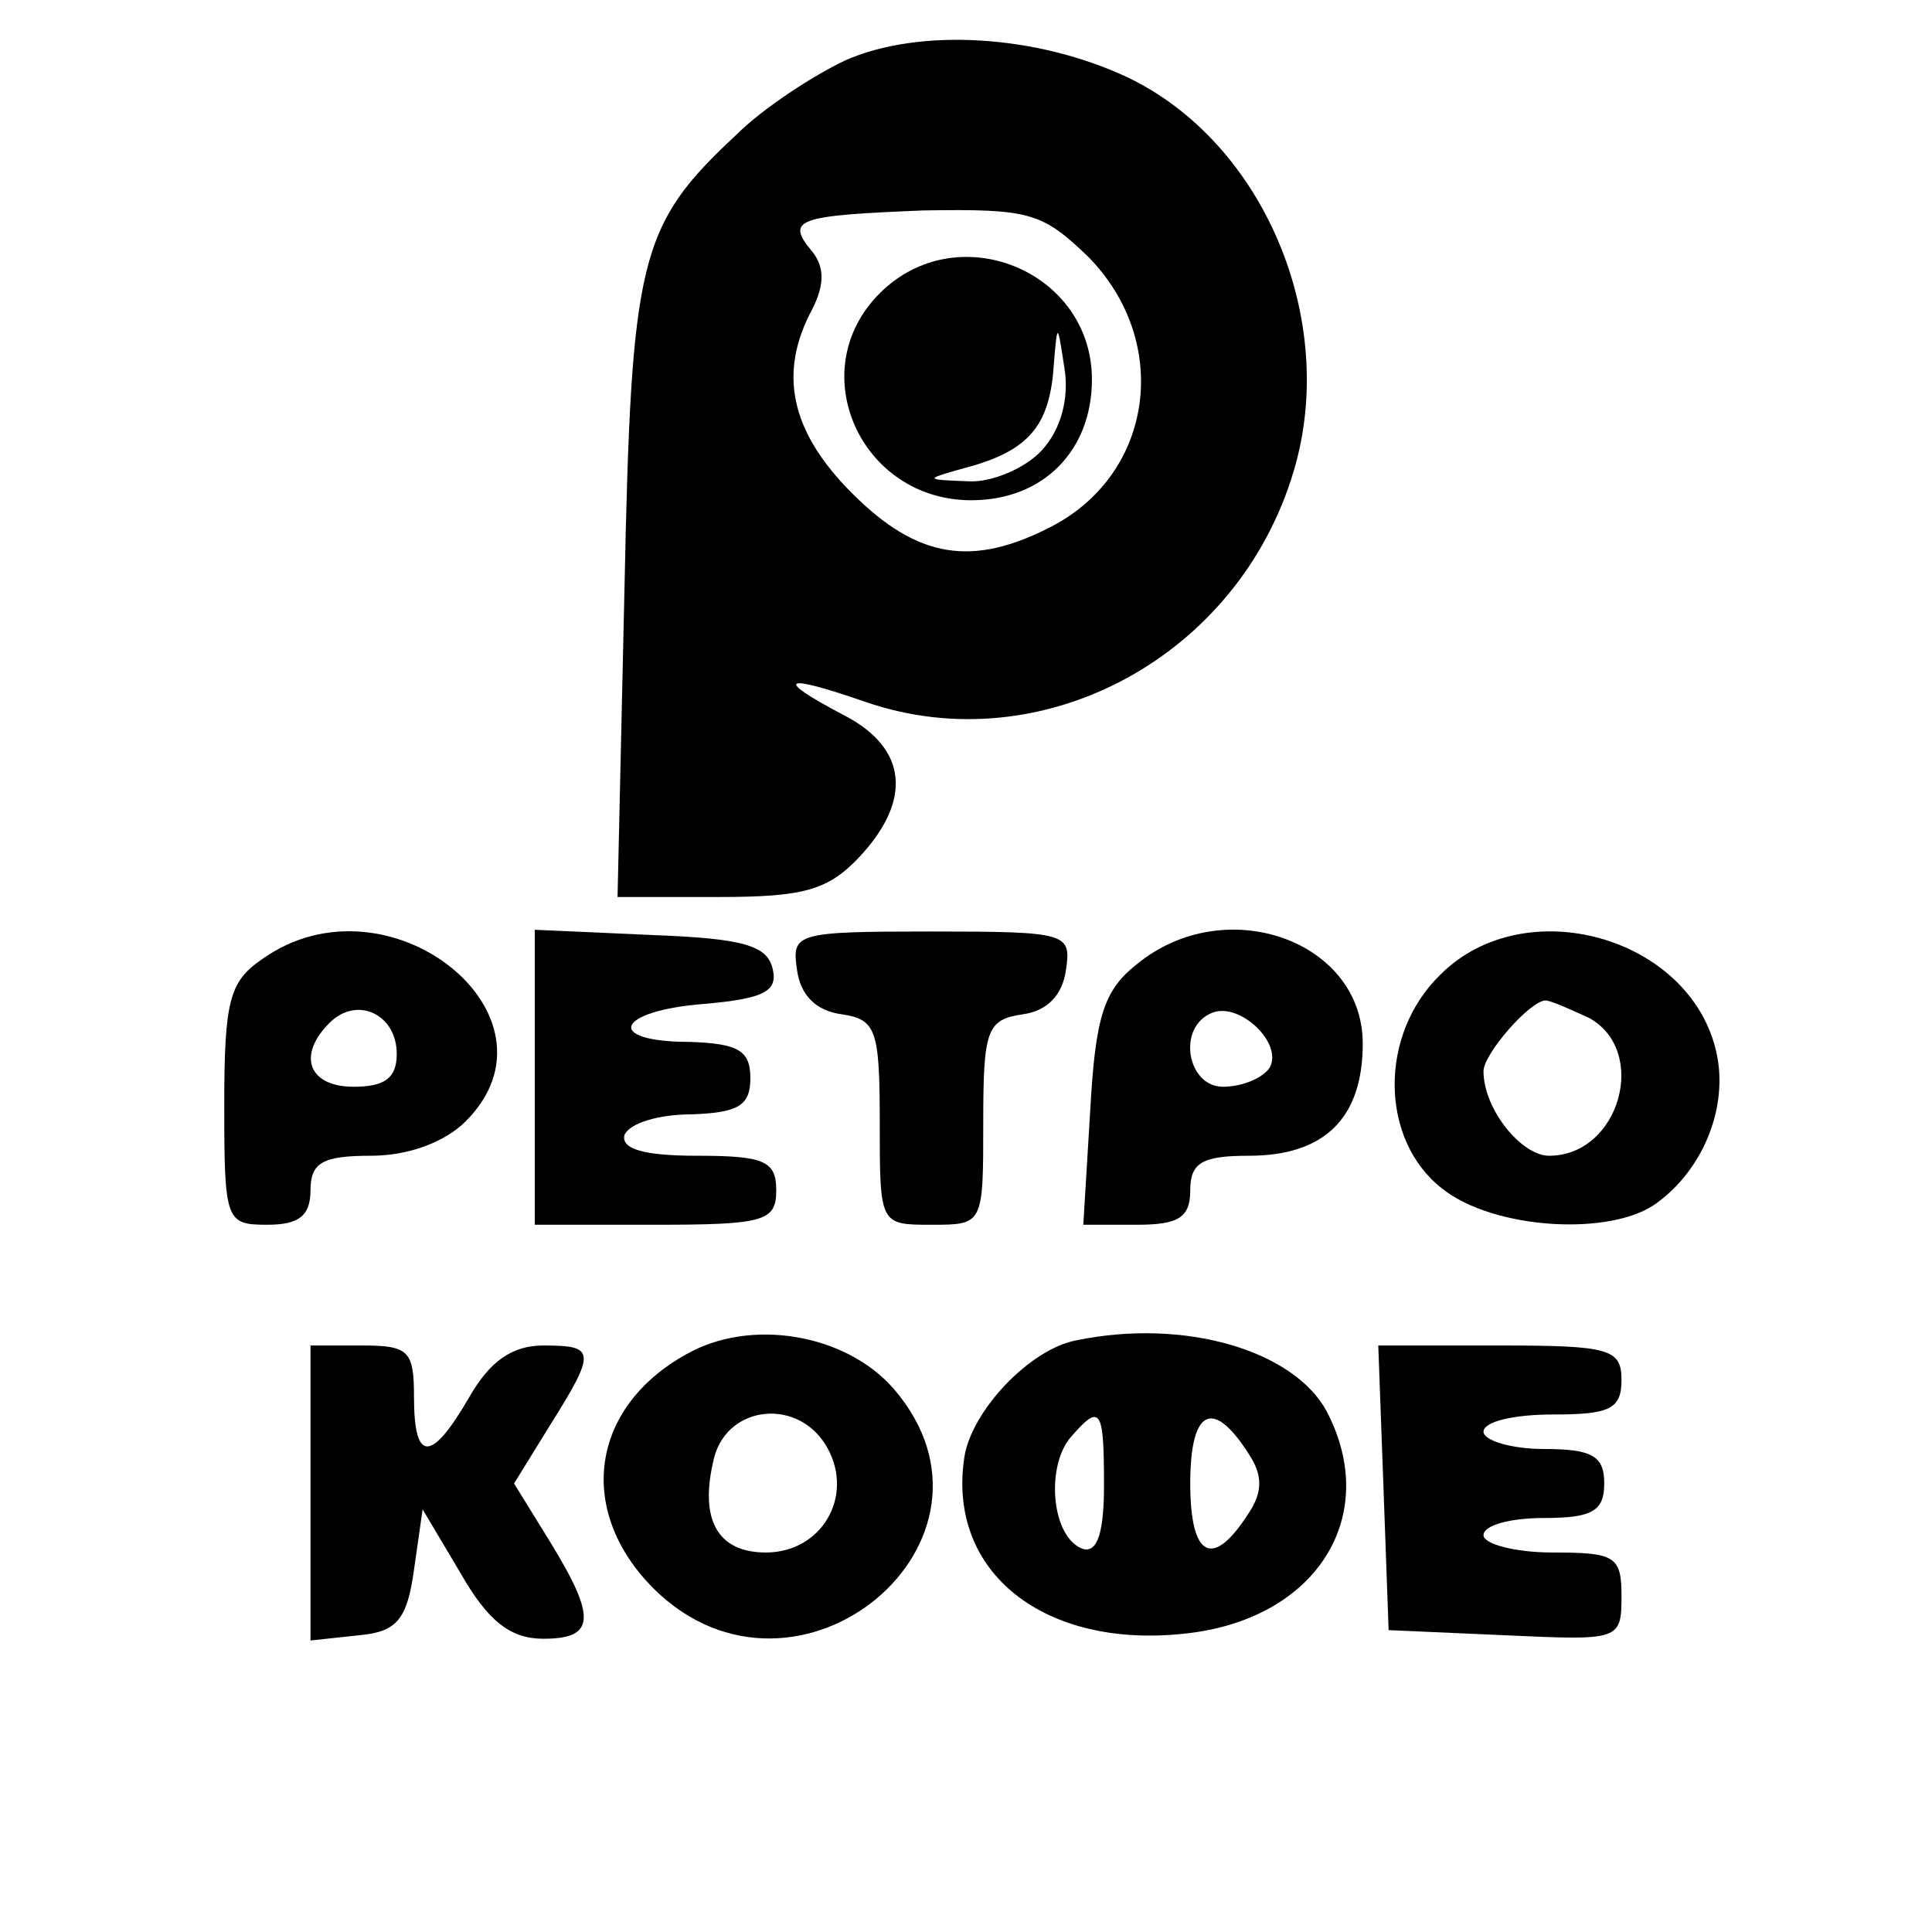
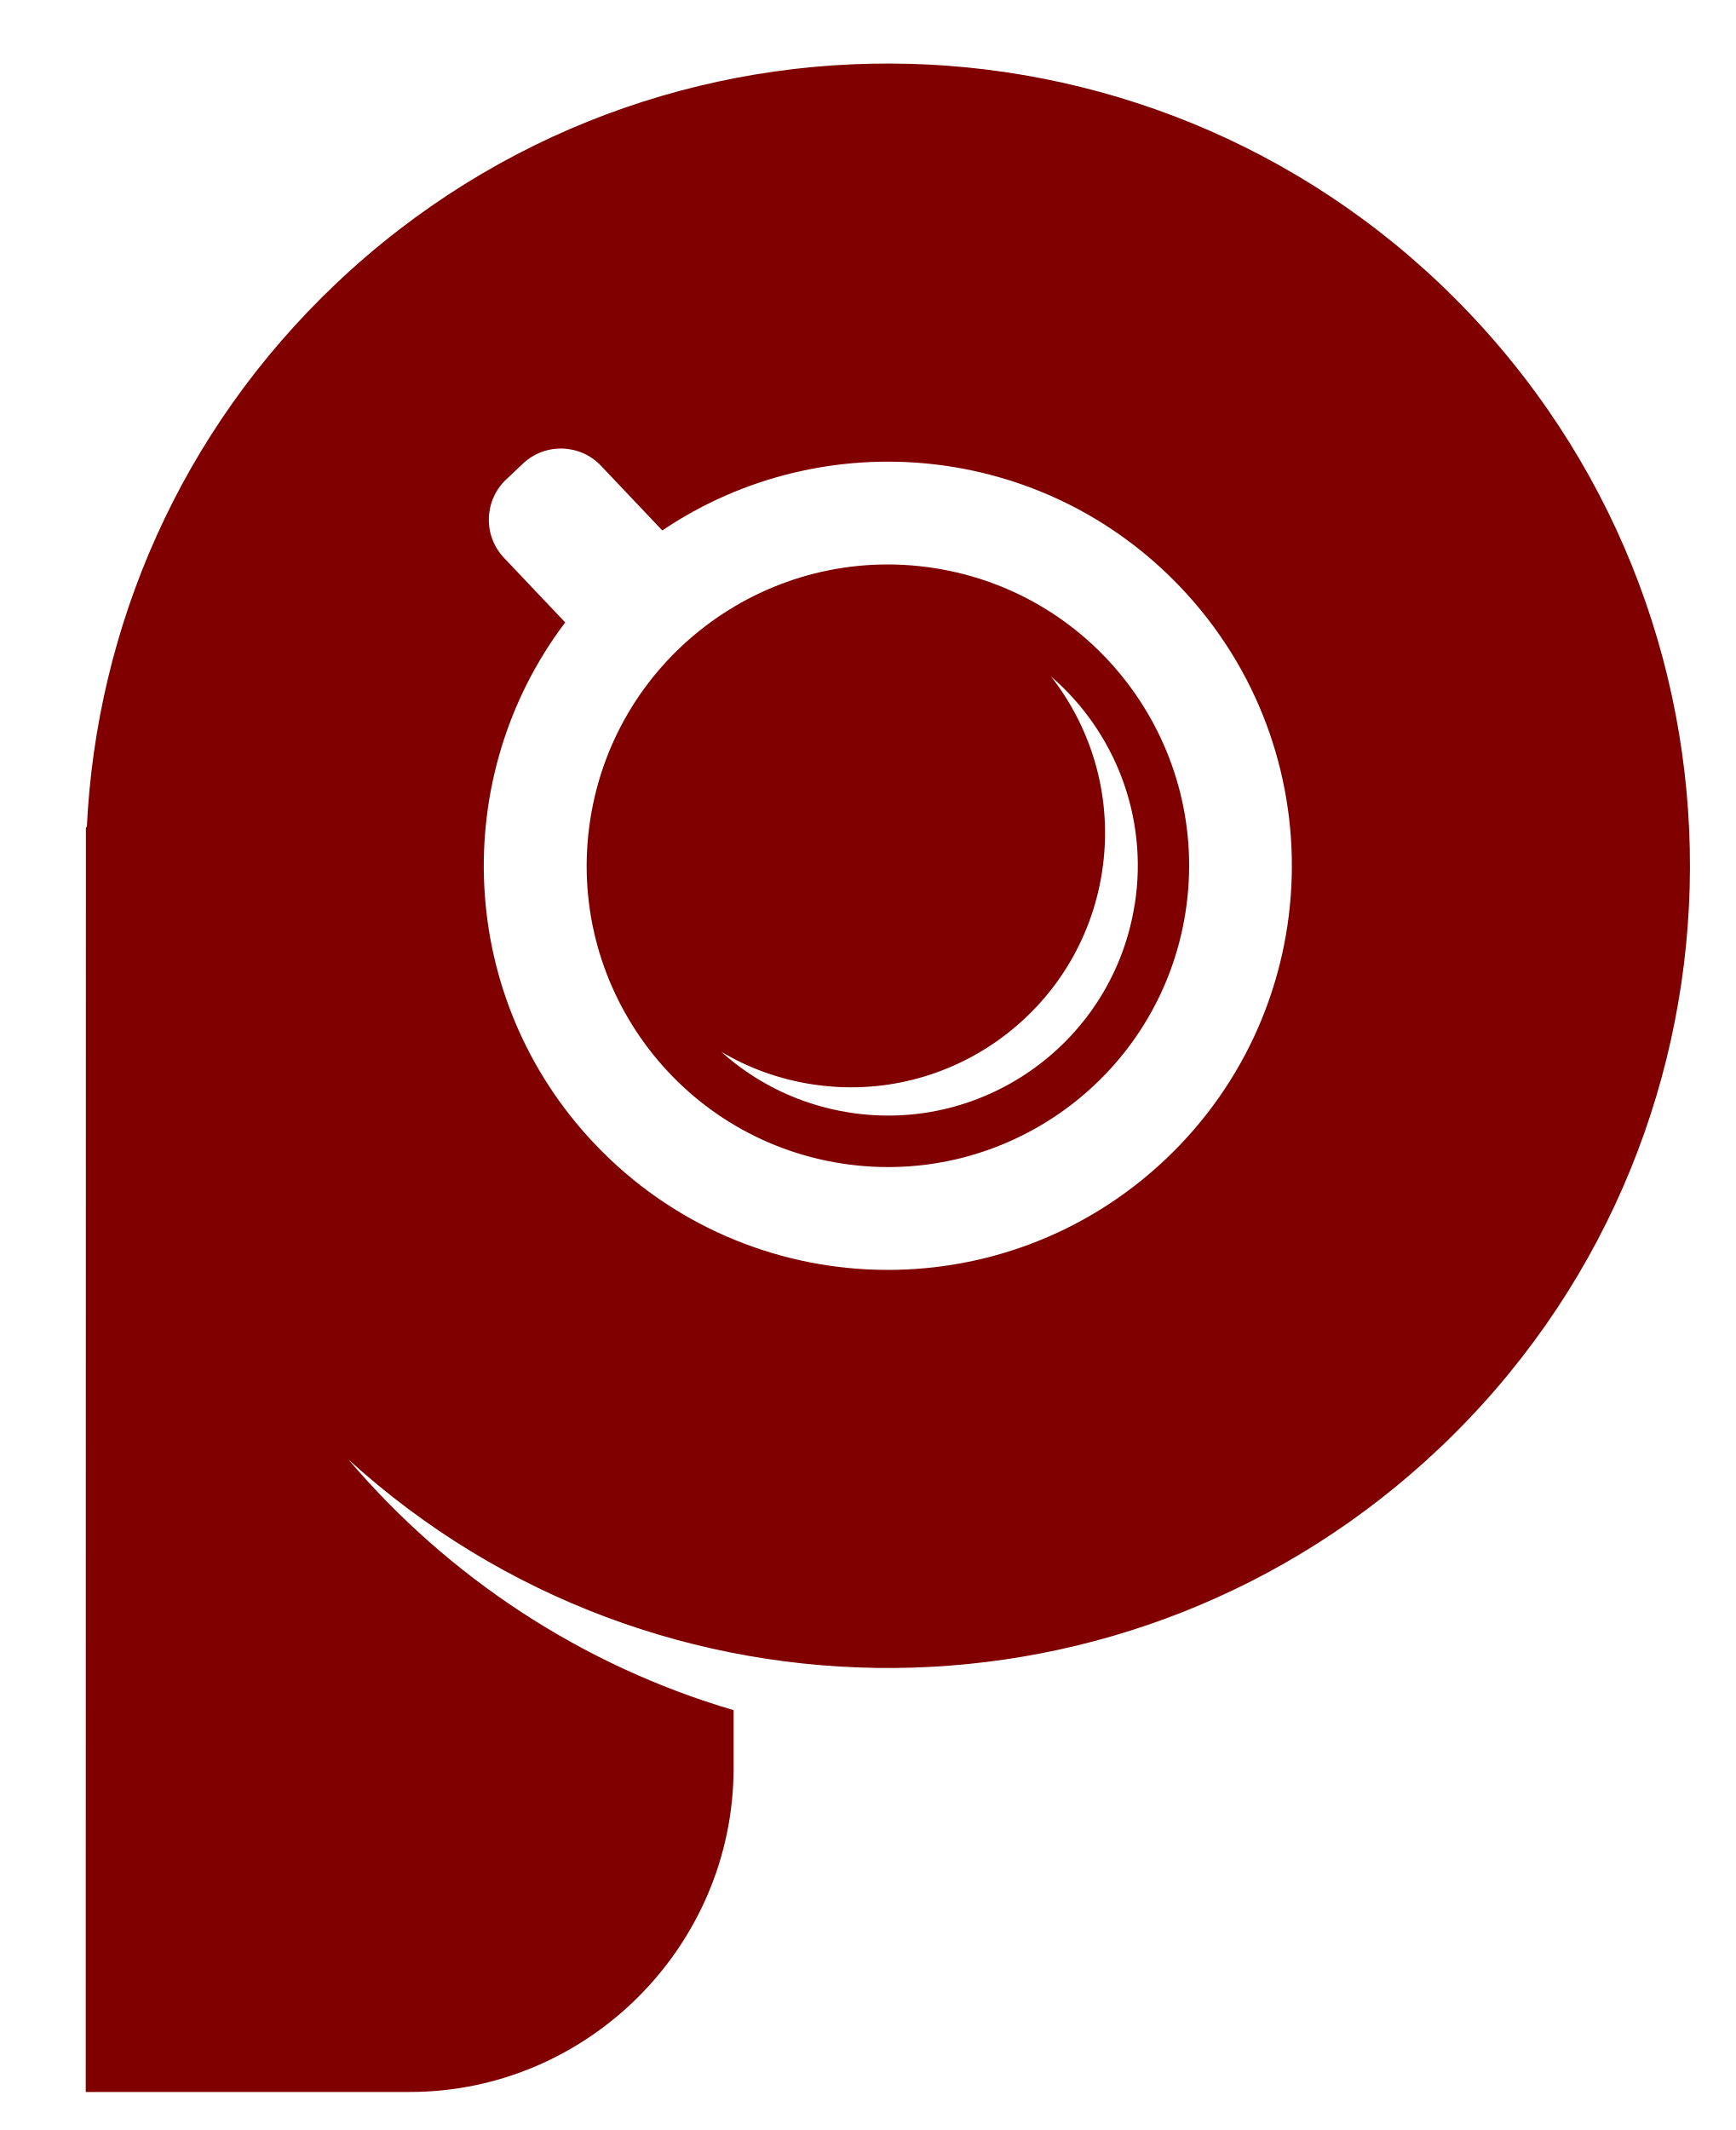
- <svg xmlns="http://www.w3.org/2000/svg" version="1.0" width="112pt" height="112pt" viewBox="0 0 112 112" preserveAspectRatio="xMidYMid meet">
-   <g transform="translate(0,112) scale(0.1,-0.1)" fill="#000000" stroke="none">
-     <path d="M490 1085 c-19 -9 -48 -28 -63 -43 -57 -53 -61 -72 -65 -264 l-4 -178 59 0 c49 0 63 4 81 23 31 33 28 63 -8 82 -42 22 -37 25 12 8 102 -35 216 26 248 134 26 87 -17 190 -96 228 -53 25 -121 29 -164 10z m141 -114 c48 -49 38 -125 -21 -156 -46 -24 -78 -19 -116 19 -36 36 -43 70 -23 107 7 14 7 24 0 33 -16 19 -9 21 64 24 62 1 69 -1 96 -27z" />
-     <path d="M510 950 c-45 -45 -11 -120 53 -120 42 0 70 29 70 70 0 63 -78 95 -123 50z m94 -91 c-9 -10 -29 -19 -43 -18 -26 1 -26 1 3 9 34 10 45 25 47 60 2 23 2 23 6 -3 3 -18 -2 -36 -13 -48z" />
-     <path d="M152 564 c-19 -13 -22 -24 -22 -85 0 -67 1 -69 25 -69 18 0 25 5 25 20 0 16 7 20 35 20 22 0 43 8 55 20 61 61 -45 146 -118 94z m78 -55 c0 -14 -7 -19 -25 -19 -26 0 -33 18 -14 37 16 16 39 5 39 -18z" />
-     <path d="M310 495 l0 -85 70 0 c63 0 70 2 70 20 0 17 -7 20 -46 20 -31 0 -44 4 -42 12 3 7 20 12 39 12 27 1 34 5 34 21 0 16 -7 20 -35 21 -50 0 -43 18 8 22 34 3 43 7 40 20 -3 14 -17 18 -71 20 l-67 3 0 -86z" />
-     <path d="M462 558 c2 -15 11 -24 26 -26 20 -3 22 -9 22 -63 0 -59 0 -59 30 -59 30 0 30 0 30 59 0 54 2 60 23 63 14 2 23 11 25 26 3 21 1 22 -78 22 -79 0 -81 -1 -78 -22z" />
-     <path d="M659 561 c-19 -15 -24 -30 -27 -85 l-4 -66 31 0 c24 0 31 4 31 20 0 16 7 20 34 20 44 0 66 22 66 65 0 60 -80 88 -131 46z m77 -60 c-4 -6 -16 -11 -27 -11 -21 0 -27 35 -6 43 16 6 41 -18 33 -32z" />
-     <path d="M835 555 c-36 -35 -35 -96 1 -124 30 -24 99 -28 125 -8 27 20 41 56 34 87 -15 67 -111 94 -160 45z m86 -25 c35 -19 18 -80 -23 -80 -16 0 -38 27 -38 49 0 10 27 41 36 41 3 0 14 -5 25 -10z" />
-     <path d="M398 335 c-56 -31 -64 -91 -19 -136 83 -82 215 28 139 116 -28 32 -83 41 -120 20z m82 -55 c15 -28 -4 -60 -36 -60 -28 0 -39 19 -30 55 8 31 50 35 66 5z" />
-     <path d="M624 343 c-27 -5 -61 -41 -65 -68 -10 -67 47 -111 128 -102 76 8 114 68 82 129 -19 35 -82 54 -145 41z m16 -84 c0 -28 -4 -39 -12 -37 -18 6 -22 46 -8 64 18 21 20 18 20 -27z m84 18 c8 -12 8 -22 0 -34 -21 -33 -34 -26 -34 17 0 43 13 50 34 17z" />
-     <path d="M180 254 l0 -85 28 3 c22 2 28 9 32 38 l5 35 22 -37 c16 -28 29 -38 48 -38 30 0 31 12 4 56 l-21 34 21 34 c27 43 26 46 -4 46 -18 0 -31 -9 -43 -30 -22 -38 -32 -38 -32 0 0 27 -3 30 -30 30 l-30 0 0 -86z" />
-     <path d="M802 258 l3 -83 68 -3 c66 -3 67 -3 67 23 0 23 -4 25 -40 25 -22 0 -40 5 -40 10 0 6 16 10 35 10 28 0 35 4 35 20 0 16 -7 20 -35 20 -19 0 -35 5 -35 10 0 6 18 10 40 10 33 0 40 3 40 20 0 18 -7 20 -70 20 l-71 0 3 -82z" />
+ <svg xmlns="http://www.w3.org/2000/svg" width="22mm" height="27mm" version="1.1" viewBox="0 0 22 27">
+   <g fill-rule="evenodd">
+     <path d="m1.089 10.485h0.012c0.121-2.528 1.18-5.014 3.162-6.892 4.077-3.863 10.513-3.69 14.376 0.387 3.863 4.077 3.69 10.513-0.387 14.376-3.892 3.688-9.934 3.697-13.835 0.144 1.267 1.491 2.957 2.612 4.884 3.178v0.733c0 2.258-1.849 4.107-4.107 4.107h-4.107zm13.942 1.077c-0.324 2.084-2.277 3.51-4.361 3.186-2.084-0.324-3.51-2.277-3.186-4.361 0.324-2.084 2.277-3.51 4.361-3.186 2.084 0.324 3.51 2.277 3.186 4.361zm-0.644-0.101c-0.269 1.728-1.889 2.911-3.616 2.642-0.629-0.098-1.186-0.375-1.627-0.771 0.343 0.204 0.73 0.347 1.149 0.412 1.758 0.274 3.406-0.93 3.679-2.688 0.143-0.917-0.117-1.805-0.647-2.482 0.801 0.691 1.237 1.766 1.063 2.887zm-7.97-5.382 0.213-0.202c0.28-0.265 0.725-0.253 0.99 0.027l0.777 0.82c2.039-1.375 4.831-1.117 6.578 0.727 1.946 2.054 1.859 5.296-0.195 7.242-2.054 1.946-5.296 1.859-7.242-0.195-1.748-1.844-1.855-4.646-0.372-6.608l-0.777-0.82c-0.265-0.28-0.253-0.725 0.027-0.991z" fill="#800000" stroke-width=".543" />
+     <path d="m37.703 51.13c2.381 0 4.234 0.55 5.56 1.65 1.326 1.1 1.989 2.66 1.989 4.679 0 1.929-0.592 3.428-1.774 4.498-1.183 1.07-2.859 1.605-5.029 1.605-0.98 0-1.959-0.143-2.938-0.429v4.001h-5.244v-9.087c0-2.245 0.625-3.959 1.876-5.142 1.251-1.183 3.104-1.774 5.56-1.774zm-0.158 8.657c1.567 0 2.351-0.738 2.351-2.215 0-0.708-0.181-1.254-0.542-1.639-0.362-0.384-0.874-0.576-1.537-0.576-0.723 0-1.288 0.234-1.695 0.701-0.407 0.467-0.61 1.115-0.61 1.944v1.356c0.603 0.286 1.281 0.429 2.034 0.429zm47.264-8.657c2.381 0 4.234 0.55 5.561 1.65 1.326 1.1 1.989 2.66 1.989 4.679 0 1.929-0.592 3.428-1.774 4.498-1.183 1.07-2.859 1.605-5.029 1.605-0.98 0-1.959-0.143-2.938-0.429v4.001h-5.244v-9.087c0-2.245 0.625-3.959 1.876-5.142 1.251-1.183 3.104-1.774 5.56-1.774zm-0.158 8.657c1.567 0 2.351-0.738 2.351-2.215 0-0.708-0.181-1.254-0.542-1.639-0.362-0.384-0.874-0.576-1.537-0.576-0.723 0-1.288 0.234-1.695 0.701-0.407 0.467-0.61 1.115-0.61 1.944v1.356c0.603 0.286 1.281 0.429 2.034 0.429zm17.631 7.708c-1.703 0-3.232-0.354-4.588-1.062-1.356-0.708-2.418-1.691-3.187-2.95-0.769-1.258-1.153-2.679-1.153-4.261 0-1.582 0.384-3.002 1.153-4.261 0.769-1.258 1.831-2.241 3.187-2.95 1.356-0.708 2.886-1.062 4.588-1.062s3.232 0.354 4.589 1.062c1.356 0.708 2.419 1.691 3.187 2.95 0.768 1.258 1.153 2.679 1.153 4.261 0 1.582-0.384 3.002-1.153 4.261-0.769 1.258-1.831 2.241-3.187 2.95-1.356 0.708-2.886 1.062-4.589 1.062zm0-4.317c0.663 0 1.262-0.162 1.797-0.486 0.535-0.324 0.961-0.783 1.277-1.379 0.316-0.595 0.475-1.292 0.475-2.091 0-0.799-0.158-1.496-0.475-2.091-0.317-0.595-0.742-1.055-1.277-1.379-0.535-0.324-1.134-0.486-1.797-0.486s-1.262 0.162-1.797 0.486c-0.535 0.324-0.961 0.783-1.277 1.379-0.317 0.595-0.475 1.292-0.475 2.091 0 0.799 0.158 1.496 0.475 2.091 0.316 0.595 0.742 1.055 1.277 1.379 0.535 0.324 1.134 0.486 1.797 0.486zm28.684-4.182 4.679 8.137h-6.013l-3.029-5.719h-1.492v5.719h-5.334v-15.822h5.334v5.9h1.627l3.368-5.9h5.561zm13.72 8.499c-1.703 0-3.232-0.354-4.589-1.062-1.356-0.708-2.418-1.691-3.187-2.95-0.769-1.258-1.153-2.679-1.153-4.261 0-1.582 0.384-3.002 1.153-4.261 0.769-1.258 1.831-2.241 3.187-2.95 1.356-0.708 2.886-1.062 4.589-1.062s3.232 0.354 4.588 1.062c1.356 0.708 2.419 1.691 3.187 2.95 0.768 1.258 1.153 2.679 1.153 4.261 0 1.582-0.384 3.002-1.153 4.261-0.769 1.258-1.831 2.241-3.187 2.95-1.356 0.708-2.886 1.062-4.588 1.062zm0-4.317c0.663 0 1.262-0.162 1.797-0.486 0.535-0.324 0.96-0.783 1.277-1.379 0.316-0.595 0.475-1.292 0.475-2.091 0-0.799-0.158-1.496-0.475-2.091-0.317-0.595-0.742-1.055-1.277-1.379-0.535-0.324-1.134-0.486-1.797-0.486-0.663 0-1.262 0.162-1.797 0.486-0.535 0.324-0.961 0.783-1.277 1.379-0.317 0.595-0.475 1.292-0.475 2.091 0 0.799 0.158 1.496 0.475 2.091 0.316 0.595 0.742 1.055 1.277 1.379 0.535 0.324 1.134 0.486 1.797 0.486zm20.569-12.206c2.2 0 4.103 0.354 5.707 1.062 1.605 0.708 2.829 1.688 3.673 2.938 0.844 1.251 1.266 2.667 1.266 4.249 0 1.582-0.422 2.999-1.266 4.249-0.844 1.251-2.068 2.23-3.673 2.938-1.605 0.708-3.507 1.062-5.707 1.062-2.2 0-4.103-0.354-5.707-1.062-1.605-0.708-2.825-1.688-3.662-2.938-0.836-1.251-1.254-2.667-1.254-4.249 0-1.582 0.418-2.999 1.254-4.249 0.836-1.251 2.057-2.23 3.662-2.938 1.605-0.708 3.507-1.062 5.707-1.062zm-5.538 8.25c0 0.979 0.252 1.804 0.757 2.475 0.505 0.671 1.285 1.149 2.34 1.435v-7.798c-1.055 0.271-1.835 0.742-2.34 1.413-0.505 0.671-0.757 1.496-0.757 2.475zm8.002 3.91c2.064-0.558 3.097-1.861 3.097-3.91 0-2.034-1.032-3.33-3.097-3.888zm-107.43-0.023v4.023h-13.155v-15.822h12.861v4.023h-7.617v1.853h6.691v3.843h-6.691v2.079zm15.642-7.662h-4.634v11.686h-5.244v-11.686h-4.634v-4.136h14.512zm115.03 7.662v4.023h-13.155v-15.822h12.861v4.023h-7.617v1.853h6.691v3.843h-6.691v2.079z" stroke-width=".566" />
  </g>
</svg>
